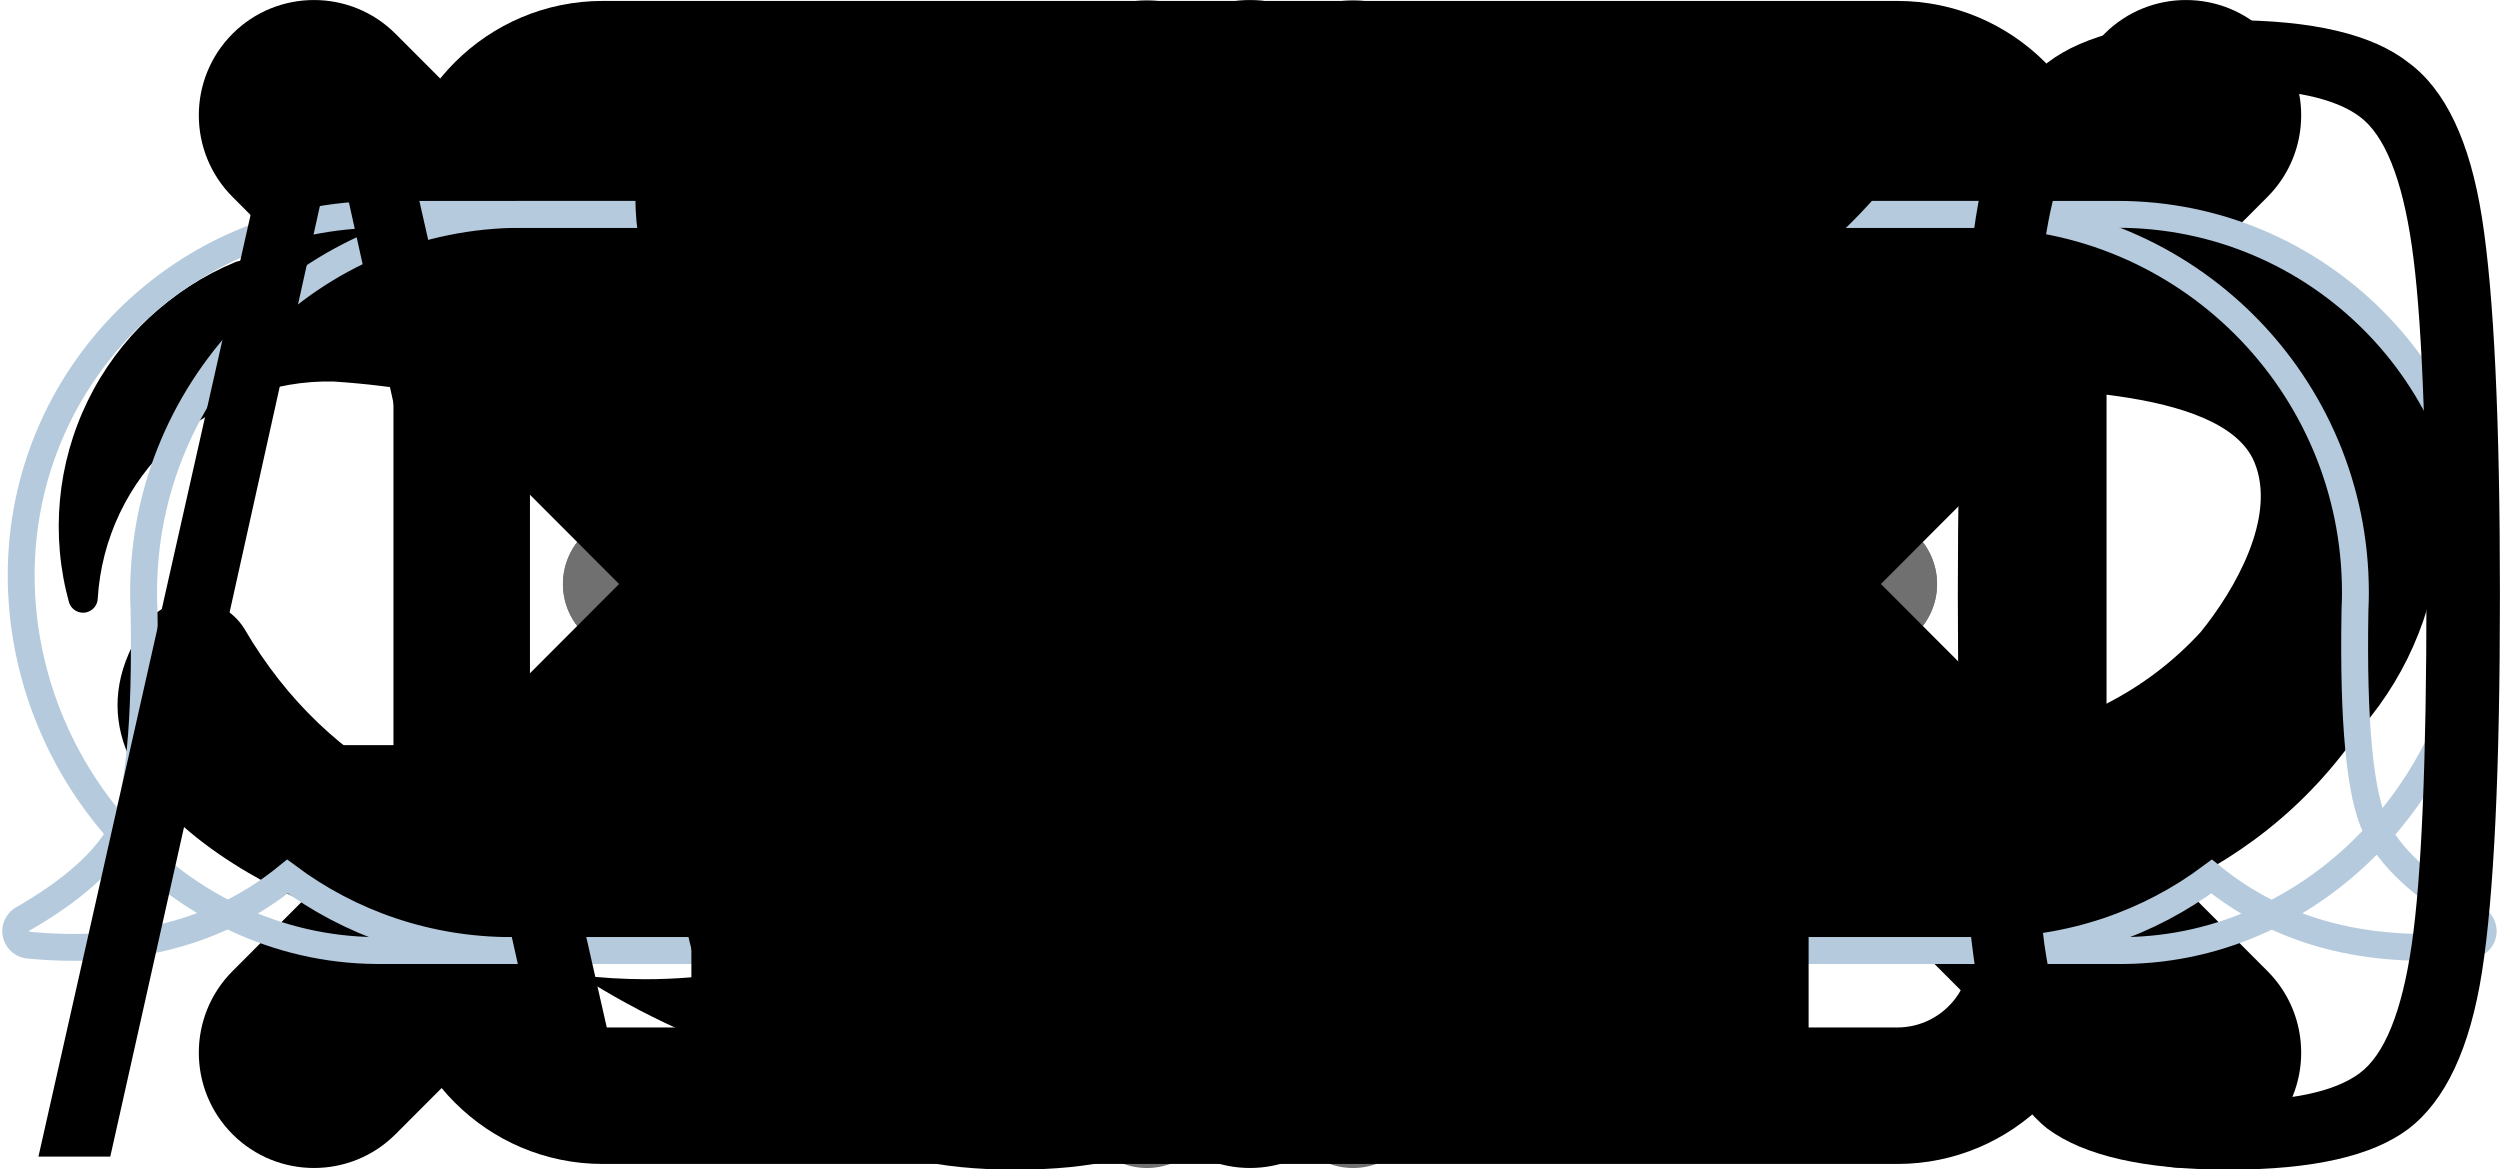
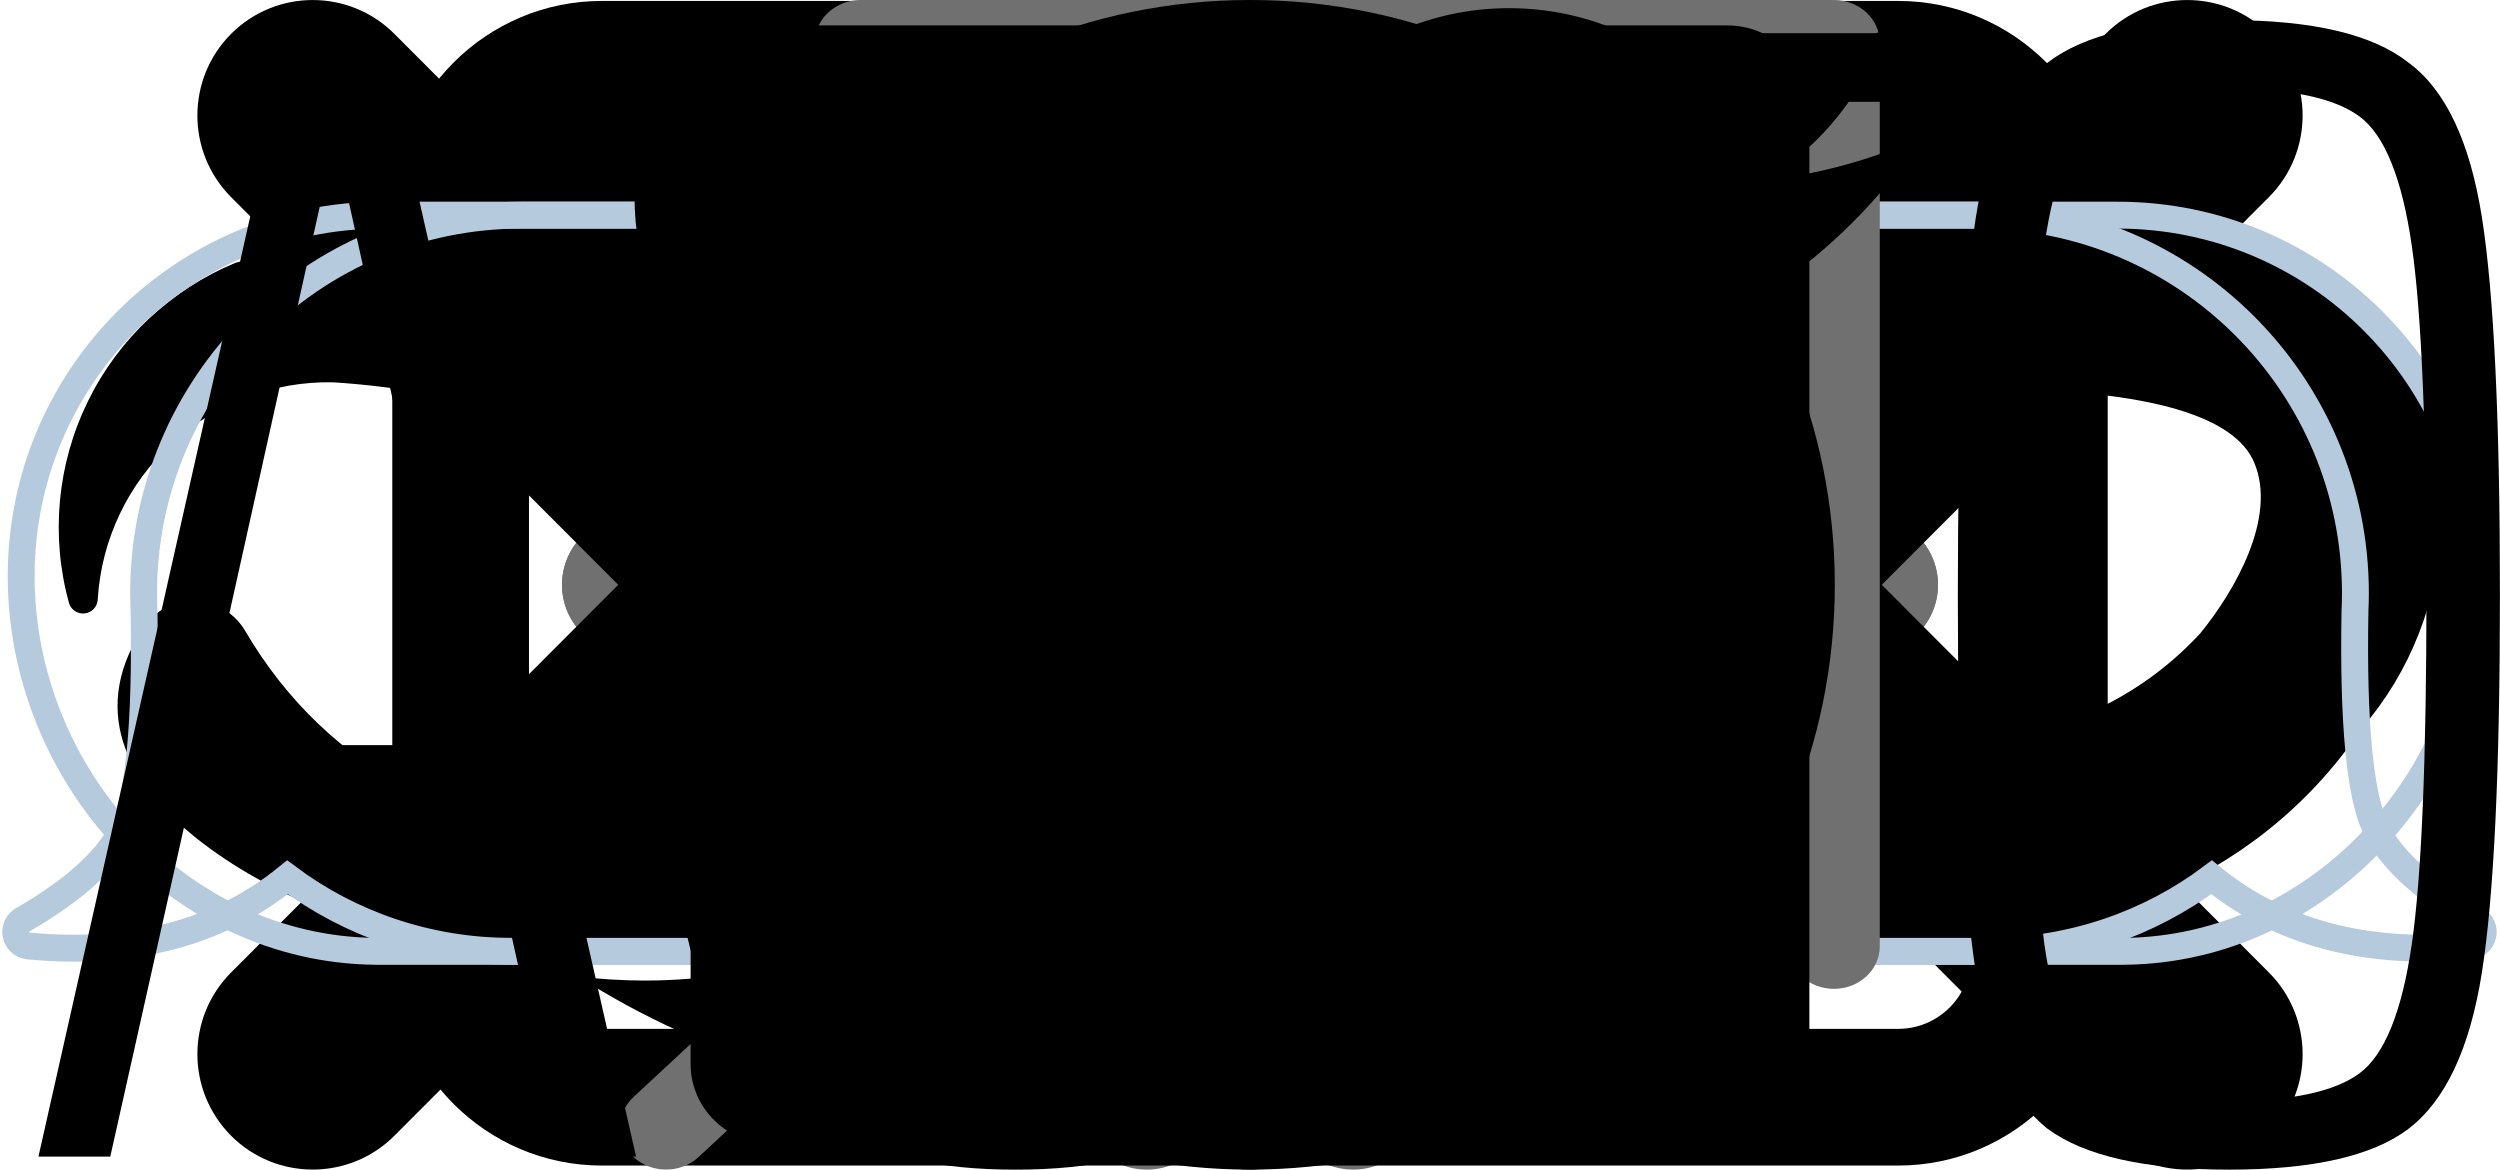
<svg xmlns="http://www.w3.org/2000/svg">
  <defs>
    <style>
			:root svg:not(:target) {
				display: none;
			}
		</style>
  </defs>
  <svg id="infinity" viewBox="0 0 40 12">
    <path d="M38.028 1.753C37.221 1.058 36.27 0.55 35.244 0.264C34.218 -0.021 33.142 -0.076 32.092 0.103C30.034 0.318 28.032 0.896 26.176 1.81C24.077 2.953 22.104 4.314 20.291 5.871C19.436 5.467 18.6 5.027 17.792 4.556C16.16 3.459 14.442 2.498 12.653 1.683C9.898 0.317 6.735 0.019 3.773 0.846C2.739 1.272 1.897 2.061 1.406 3.065C0.914 4.07 0.807 5.219 1.105 6.297C1.123 6.35 1.158 6.395 1.205 6.424C1.253 6.453 1.309 6.465 1.364 6.457C1.419 6.448 1.469 6.421 1.506 6.379C1.543 6.337 1.563 6.283 1.564 6.228C1.623 5.275 2.049 4.382 2.751 3.736C3.454 3.089 4.379 2.74 5.333 2.76C7.353 2.891 9.318 3.469 11.087 4.451C12.683 5.312 14.224 6.272 15.701 7.323C16.163 7.621 16.641 7.896 17.13 8.155C13.021 10.583 6.663 11.44 3.905 6.708C3.817 6.569 3.694 6.454 3.55 6.376C3.405 6.297 3.242 6.257 3.077 6.26C2.912 6.262 2.751 6.307 2.608 6.39C2.466 6.473 2.347 6.591 2.263 6.733C0.545 9.448 5.053 11.449 7.102 11.802C10.26 12.296 13.494 11.861 16.41 10.552C17.323 10.137 18.194 9.636 19.012 9.057C19.802 9.404 20.602 9.726 21.394 10.04C26.237 11.957 34.316 13.441 37.79 8.294C38.567 7.393 39.014 6.254 39.057 5.065C39.1 3.876 38.737 2.708 38.028 1.753ZM35.213 6.766C34.34 7.72 33.149 8.323 31.864 8.463C28.907 8.728 25.93 8.25 23.205 7.072C22.839 6.944 22.474 6.805 22.111 6.661C22.94 5.991 23.774 5.332 24.645 4.741C26.594 3.363 28.957 2.694 31.339 2.846C32.401 2.879 35.555 2.819 36.069 4.048C36.437 4.928 35.749 6.105 35.213 6.766Z" />
  </svg>
  <svg id="arrow-right" viewBox="0 0 20 17">
    <path d="M11.5 1L19 8.5M19 8.5L11.5 16M19 8.5H1" stroke="#707070" stroke-width="2" stroke-linecap="round" stroke-linejoin="round" />
  </svg>
  <svg id="arrow-left" viewBox="0 0 20 17">
    <path d="M8.5 1L1 8.5M1 8.5L8.5 16M1 8.5H19" stroke="#707070" stroke-width="2" stroke-linecap="round" stroke-linejoin="round" />
  </svg>
  <svg id="caret-up" viewBox="0 0 18 10">
    <path fill-rule="evenodd" clip-rule="evenodd" d="M8.303 0.289C8.688 -0.096 9.312 -0.096 9.697 0.289L17.711 8.314C18.096 8.7 18.096 9.325 17.711 9.711C17.326 10.096 16.701 10.096 16.316 9.711L9 2.384L1.684 9.711C1.299 10.096 0.674 10.096 0.289 9.711C-0.096 9.325 -0.096 8.7 0.289 8.314L8.303 0.289Z" />
  </svg>
  <svg id="caret-down" viewBox="0 0 18 10">
    <path fill-rule="evenodd" clip-rule="evenodd" d="M0.289 0.289C0.674 -0.096 1.299 -0.096 1.684 0.289L9 7.616L16.316 0.289C16.701 -0.096 17.326 -0.096 17.711 0.289C18.096 0.675 18.096 1.3 17.711 1.686L9.697 9.711C9.312 10.096 8.688 10.096 8.303 9.711L0.289 1.686C-0.096 1.3 -0.096 0.675 0.289 0.289Z" />
  </svg>
  <svg id="mail" viewBox="0 0 22 15">
    <path d="M19.313 0.012H2.687C1.206 0.012 0 1.218 0 2.699V12.26C0 13.742 1.206 14.948 2.687 14.948H19.313C20.794 14.948 22 13.742 22 12.26V2.7C22 1.218 20.795 0.012 19.313 0.012ZM18 1.765L11 6.275L4 1.765H18ZM19.313 13.195H2.687C2.172 13.195 1.753 12.776 1.753 12.261V2.749L10.459 8.348C10.471 8.355 10.483 8.36 10.495 8.367C10.508 8.374 10.521 8.38 10.534 8.387C10.601 8.422 10.671 8.45 10.742 8.468C10.749 8.47 10.756 8.471 10.764 8.473C10.842 8.491 10.921 8.503 10.999 8.503H11C11.001 8.503 11.001 8.503 11.001 8.503C11.08 8.503 11.159 8.492 11.237 8.473C11.244 8.471 11.252 8.47 11.259 8.468C11.33 8.45 11.399 8.422 11.467 8.387C11.48 8.38 11.493 8.374 11.505 8.367C11.517 8.36 11.53 8.355 11.541 8.348L20.247 2.749V12.26C20.247 12.776 19.828 13.195 19.313 13.195Z" />
  </svg>
  <svg id="speech-bubble-start" fill="none" viewBox="0 0 133 41">
    <path d="M27.222 40H112.985C123.528 39.906 131.865 30.577 131.865 20.037C131.865 9.432 123.264 0.834 112.655 0.834H27.759C16.647 0.834 7.639 9.839 7.639 20.947C7.639 21.256 7.647 21.564 7.662 21.871C7.717 24.884 7.649 27.356 7.463 29.291C7.275 31.242 6.97 32.599 6.577 33.413C5.83 34.967 4.209 36.533 1.609 38.087L1.607 38.088L1.207 38.322L1.173 38.342L1.142 38.367L1.087 38.412L1.053 38.439L1.025 38.471C0.919 38.59 0.853 38.74 0.838 38.9C0.824 39.059 0.861 39.218 0.944 39.355C1.006 39.456 1.09 39.54 1.189 39.603C1.289 39.665 1.402 39.703 1.52 39.714C7.031 40.235 11.64 39.032 15.294 36.059C18.598 38.531 22.735 40 27.222 40Z" stroke="#B5CADD" stroke-width="1.43" />
  </svg>
  <svg id="speech-bubble-end" fill="none" viewBox="0 0 133 41">
    <path d="M105.732 40H105.727H20C9.461 39.906 1.127 30.577 1.127 20.037C1.127 9.432 9.725 0.834 20.33 0.834H105.195C116.303 0.834 125.308 9.839 125.308 20.947C125.308 21.256 125.3 21.564 125.285 21.871C125.23 24.884 125.298 27.356 125.484 29.291C125.672 31.242 125.977 32.599 126.369 33.413C127.116 34.967 128.737 36.533 131.336 38.087L131.338 38.088L131.737 38.322L131.771 38.342L131.802 38.367L131.857 38.412L131.891 38.439L131.919 38.471C132.131 38.708 132.177 39.065 132 39.355C131.875 39.562 131.659 39.692 131.425 39.714C125.916 40.235 121.308 39.032 117.656 36.059C114.353 38.531 110.217 40 105.732 40Z" stroke="#B5CADD" stroke-width="1.43" />
  </svg>
  <svg id="link" viewBox="0 0 13 12">
    <path d="M2.994 5.499L1.492 7.002C0.961 7.533 0.662 8.254 0.662 9.005C0.662 9.757 0.961 10.477 1.492 11.009C2.023 11.54 2.744 11.839 3.496 11.839C4.247 11.839 4.968 11.54 5.499 11.009L7.502 9.006C7.765 8.742 7.974 8.43 8.116 8.086C8.259 7.743 8.332 7.374 8.332 7.002C8.332 6.63 8.259 6.262 8.116 5.918C7.974 5.574 7.765 5.262 7.502 4.999L6.751 5.749C6.916 5.914 7.046 6.109 7.135 6.324C7.224 6.539 7.27 6.769 7.27 7.002C7.27 7.234 7.224 7.465 7.135 7.679C7.046 7.894 6.916 8.09 6.751 8.254L4.747 10.257C4.413 10.58 3.965 10.758 3.501 10.754C3.037 10.75 2.593 10.564 2.264 10.236C1.936 9.907 1.75 9.463 1.746 8.999C1.742 8.535 1.92 8.087 2.243 7.753L3.744 6.251L2.994 5.499Z" />
    <path d="M9.255 5.749L10.757 4.247C11.087 3.915 11.271 3.465 11.27 2.997C11.27 2.529 11.083 2.08 10.752 1.749C10.421 1.417 9.972 1.231 9.504 1.23C9.035 1.229 8.586 1.413 8.253 1.743L6.249 3.746C6.085 3.91 5.954 4.106 5.865 4.321C5.776 4.535 5.73 4.766 5.73 4.998C5.73 5.231 5.776 5.461 5.865 5.676C5.954 5.891 6.085 6.086 6.249 6.251L5.498 7.001C5.235 6.738 5.027 6.426 4.884 6.082C4.742 5.738 4.668 5.37 4.668 4.998C4.668 4.626 4.742 4.257 4.884 3.914C5.027 3.57 5.235 3.258 5.498 2.994L7.502 0.991C8.033 0.46 8.754 0.161 9.505 0.161C10.257 0.161 10.977 0.46 11.509 0.991C12.04 1.523 12.338 2.243 12.338 2.995C12.338 3.746 12.04 4.467 11.509 4.998L10.006 6.501L9.255 5.749Z" />
  </svg>
  <svg id="heart" viewBox="0 0 512 512">
    <path d="M364,48c-39.648,0-78.88,14.912-108,40.544C226.88,62.912,187.648,48,148,48 C65.024,48,0,109.248,0,187.424c0,114.912,222.144,258.144,247.456,274.08C250.08,463.2,253.024,464,256,464 c2.912,0,5.824-0.768,8.416-2.368C356.352,404.864,512,283.296,512,187.424C512,109.248,446.976,48,364,48z" />
  </svg>
  <svg id="brocken-heart" viewBox="0 0 512 512">
    <path d="M240,451.6c0-2.464,0.576-4.928,1.696-7.168l41.696-83.36l-84.256-56.16  c-4.48-2.976-7.136-7.968-7.136-13.312s2.656-10.336,7.136-13.312l76.032-50.688l-76.032-50.688 c-3.968-2.656-6.56-6.912-7.04-11.648c-0.512-4.736,1.152-9.44,4.48-12.864L240,107.984V80.496 C213.216,62.352,180.928,51.6,148,51.6C65.024,51.6,0,112.848,0,191.024c0,107.392,193.92,239.488,240,269.344V451.6z" />
    <path d="M364,51.6c-32.928,0-65.216,10.752-92,28.896v34.016c0,4.192-1.632,8.192-4.576,11.2l-34.496,35.264 l79.968,53.312c4.416,2.976,7.104,7.968,7.104,13.312s-2.688,10.336-7.136,13.312L236.832,291.6l76.032,50.688 c6.72,4.48,9.024,13.248,5.44,20.48L272,455.376v5.024c92.672-58.528,240-176.064,240-269.376C512,112.848,447.008,51.6,364,51.6z" />
  </svg>
+   <svg id="origin" viewBox="0 0 14 13">
+     <path fill-rule="evenodd" clip-rule="evenodd" d="M2.163 0.473C2.163 0.212 2.392 0 2.673 0H13.49C13.772 0 14 0.212 14 0.473V10.518C14 10.779 13.772 10.991 13.49 10.991C13.209 10.991 12.98 10.779 12.98 10.518V1.617L0.87 12.861C0.671 13.046 0.348 13.046 0.149 12.861C-0.05 12.676 -0.05 12.377 0.149 12.192L12.259 0.947H2.673C2.392 0.947 2.163 0.735 2.163 0.473Z" fill="#707070" />
+   </svg>
+   <svg id="user" viewBox="0 0 250 250">
+     <path d="M124.613 121.742C86.714 121.742 56 143.472 56 165.757C56 188.041 86.714 209.771 124.613 209.771C162.512 209.771 193.226 188.041 193.226 165.757C193.226 143.472 162.512 121.742 124.613 121.742ZM124.613 115.454C145.284 115.454 162.038 98.565 162.038 77.727C162.038 56.889 145.284 40 124.613 40C103.942 40 87.188 56.889 87.188 77.727C87.188 98.565 103.942 115.454 124.613 115.454Z" />
+     <path fill-rule="evenodd" clip-rule="evenodd" d="M250 125C250 194.036 194.036 250 125 250C55.964 250 0 194.036 0 125C0 55.964 55.964 0 125 0C194.036 0 250 55.964 250 125ZM125 240C188.513 240 240 188.513 240 125C240 61.487 188.513 10 125 10C61.487 10 10 61.487 10 125C10 188.513 61.487 240 125 240Z" />
+   </svg>
  <svg id="dark" viewBox="0 0 24 24">
    <path d="M12 3a9 9 0 108.9 7.64 5.39 5.39 0 01-9.2-5.61 5.4 5.4 0 011.66-1.93c-.44-.06-.9-.1-1.36-.1z" />
  </svg>
  <svg id="light" viewBox="0 0 24 24">
    <path d="M12 7a5 5 0 100 10 5 5 0 000-10zM2 13h2a1 1 0 001-1 1 1 0 00-1-1H2a1 1 0 00-1 1 1 1 0 001 1zm18 0h2a1 1 0 001-1 1 1 0 00-1-1h-2a1 1 0 00-1 1 1 1 0 001 1zM11 2v2a1 1 0 001 1 1 1 0 001-1V2a1 1 0 00-1-1 1 1 0 00-1 1zm0 18v2a1 1 0 001 1 1 1 0 001-1v-2a1 1 0 00-2 0zM5.99 4.58a1 1 0 10-1.41 1.41l1.06 1.06a1 1 0 101.41-1.41L5.99 4.58zm12.37 12.37a1 1 0 10-1.41 1.41l1.06 1.06a1 1 0 101.41-1.41l-1.06-1.06zm1.06-10.96a1 1 0 10-1.41-1.41l-1.06 1.06a1 1 0 101.41 1.41l1.06-1.06zM7.05 18.36a1 1 0 10-1.41-1.41l-1.06 1.06a1 1 0 101.41 1.41l1.06-1.06z" />
  </svg>
  <svg id="auto" width="37" height="18" viewBox="0 0 37 18">
    <path d="M8.245 17L7.117 11.96H2.749L1.621 17H0.565L4.285 0.488H5.605L9.349 17H8.245ZM4.981 2.312H4.861L2.941 10.952H6.901L4.981 2.312ZM18.645 0.488V9.92C18.645 12.032 18.564 13.568 18.404 14.528C18.261 15.488 17.933 16.176 17.421 16.592C16.909 16.992 16.076 17.192 14.925 17.192C13.773 17.192 12.941 16.992 12.428 16.592C11.916 16.176 11.581 15.488 11.421 14.528C11.277 13.568 11.204 12.032 11.204 9.92V0.488H12.284V10.688C12.284 12.336 12.332 13.52 12.428 14.24C12.524 14.944 12.748 15.448 13.101 15.752C13.469 16.04 14.076 16.184 14.925 16.184C15.757 16.184 16.349 16.04 16.701 15.752C17.069 15.448 17.3 14.944 17.396 14.24C17.509 13.52 17.564 12.336 17.564 10.688V0.488H18.645ZM23.511 17V1.496H20.367V0.488H27.711V1.496H24.567V17H23.511ZM32.761 17.192C31.529 17.192 30.641 16.992 30.097 16.592C29.569 16.176 29.217 15.408 29.041 14.288C28.865 13.168 28.777 11.32 28.777 8.744C28.777 6.168 28.865 4.32 29.041 3.2C29.217 2.08 29.569 1.32 30.097 0.92C30.641 0.504 31.529 0.296 32.761 0.296C33.993 0.296 34.873 0.504 35.401 0.92C35.945 1.32 36.305 2.08 36.481 3.2C36.657 4.32 36.745 6.168 36.745 8.744C36.745 11.32 36.657 13.168 36.481 14.288C36.305 15.408 35.945 16.176 35.401 16.592C34.873 16.992 33.993 17.192 32.761 17.192ZM32.761 16.184C33.673 16.184 34.313 16.048 34.681 15.776C35.049 15.504 35.305 14.872 35.449 13.88C35.593 12.888 35.665 11.176 35.665 8.744C35.665 6.312 35.593 4.6 35.449 3.608C35.305 2.616 35.049 1.984 34.681 1.712C34.313 1.44 33.673 1.304 32.761 1.304C31.833 1.304 31.185 1.44 30.817 1.712C30.449 1.984 30.193 2.616 30.049 3.608C29.921 4.6 29.857 6.312 29.857 8.744C29.857 11.176 29.921 12.888 30.049 13.88C30.193 14.872 30.449 15.504 30.817 15.776C31.185 16.048 31.833 16.184 32.761 16.184Z" />
  </svg>
  <svg id="github" viewBox="0 0 22 23">
    <path d="M11 0.5C4.923 0.5 0 5.423 0 11.5C0 16.367 3.149 20.479 7.521 21.936C8.071 22.032 8.277 21.703 8.277 21.414C8.277 21.152 8.264 20.286 8.264 19.365C5.5 19.874 4.785 18.691 4.565 18.073C4.441 17.756 3.905 16.78 3.438 16.519C3.053 16.312 2.502 15.804 3.424 15.79C4.29 15.776 4.909 16.587 5.115 16.918C6.105 18.581 7.686 18.114 8.319 17.825C8.415 17.11 8.704 16.629 9.02 16.354C6.572 16.079 4.015 15.13 4.015 10.922C4.015 9.726 4.441 8.736 5.143 7.966C5.032 7.691 4.647 6.564 5.253 5.051C5.253 5.051 6.174 4.763 8.277 6.179C9.158 5.931 10.092 5.808 11.027 5.808C11.963 5.808 12.898 5.931 13.777 6.179C15.881 4.749 16.802 5.051 16.802 5.051C17.407 6.564 17.023 7.691 16.913 7.966C17.614 8.736 18.04 9.713 18.04 10.922C18.04 15.144 15.469 16.079 13.021 16.354C13.42 16.698 13.764 17.358 13.764 18.389C13.764 19.86 13.75 21.043 13.75 21.414C13.75 21.703 13.956 22.046 14.506 21.936C16.69 21.2 18.588 19.796 19.933 17.924C21.277 16.052 22 13.805 22 11.5C22 5.423 17.078 0.5 11 0.5Z" />
  </svg>
  <svg id="linkedin" viewBox="0 0 22 23">
    <path d="M0 2.076C0 1.205 0.723 0.5 1.616 0.5H20.384C21.277 0.5 22 1.205 22 2.076V20.924C22 21.795 21.277 22.5 20.384 22.5H1.616C0.723 22.5 0 21.795 0 20.924V2.076ZM6.797 18.917V8.982H3.495V18.917H6.797ZM5.147 7.625C6.298 7.625 7.014 6.864 7.014 5.909C6.993 4.934 6.299 4.193 5.169 4.193C4.038 4.193 3.3 4.936 3.3 5.909C3.3 6.864 4.016 7.625 5.125 7.625H5.147ZM11.895 18.917V13.369C11.895 13.072 11.917 12.775 12.005 12.563C12.243 11.97 12.786 11.356 13.699 11.356C14.894 11.356 15.371 12.266 15.371 13.602V18.917H18.672V13.219C18.672 10.166 17.044 8.747 14.872 8.747C13.12 8.747 12.335 9.71 11.895 10.388V10.422H11.873L11.895 10.388V8.982H8.595C8.636 9.915 8.595 18.917 8.595 18.917H11.895Z" />
  </svg>
  <svg id="telegram" viewBox="0 0 22 23">
    <path d="M11 0.5C4.928 0.5 0 5.428 0 11.5C0 17.572 4.928 22.5 11 22.5C17.072 22.5 22 17.572 22 11.5C22 5.428 17.072 0.5 11 0.5ZM16.104 7.98C15.939 9.718 15.224 13.942 14.861 15.889C14.707 16.714 14.399 16.989 14.113 17.022C13.475 17.077 12.991 16.604 12.375 16.197C11.407 15.559 10.857 15.163 9.922 14.547C8.833 13.832 9.537 13.436 10.164 12.798C10.329 12.633 13.145 10.07 13.2 9.839C13.208 9.804 13.207 9.768 13.197 9.733C13.188 9.699 13.17 9.667 13.145 9.641C13.079 9.586 12.991 9.608 12.914 9.619C12.815 9.641 11.275 10.664 8.272 12.688C7.832 12.985 7.436 13.139 7.084 13.128C6.688 13.117 5.94 12.908 5.379 12.721C4.686 12.501 4.147 12.38 4.191 11.995C4.213 11.797 4.488 11.599 5.005 11.39C8.217 9.993 10.351 9.069 11.418 8.629C14.476 7.353 15.103 7.133 15.521 7.133C15.609 7.133 15.818 7.155 15.95 7.265C16.06 7.353 16.093 7.474 16.104 7.562C16.093 7.628 16.115 7.826 16.104 7.98Z" />
  </svg>
  <svg id="twitter" viewBox="0 0 22 19">
    <path d="M19.689 4.55C19.702 4.742 19.702 4.935 19.702 5.129C19.702 11.049 15.196 17.876 6.956 17.876V17.872C4.521 17.876 2.138 17.179 0.089 15.864C0.443 15.906 0.798 15.928 1.155 15.929C3.172 15.931 5.132 15.254 6.719 14.007C4.802 13.971 3.121 12.721 2.533 10.896C3.205 11.026 3.897 10.999 4.556 10.819C2.466 10.397 0.962 8.56 0.962 6.428V6.371C1.585 6.718 2.282 6.91 2.996 6.932C1.027 5.616 0.42 2.997 1.609 0.95C3.884 3.749 7.24 5.45 10.842 5.63C10.481 4.074 10.974 2.444 12.138 1.35C13.942 -0.346 16.78 -0.259 18.476 1.544C19.48 1.347 20.441 0.978 21.321 0.457C20.987 1.494 20.287 2.375 19.352 2.934C20.24 2.83 21.108 2.592 21.924 2.229C21.323 3.131 20.566 3.916 19.689 4.55Z" />
  </svg>
</svg>
